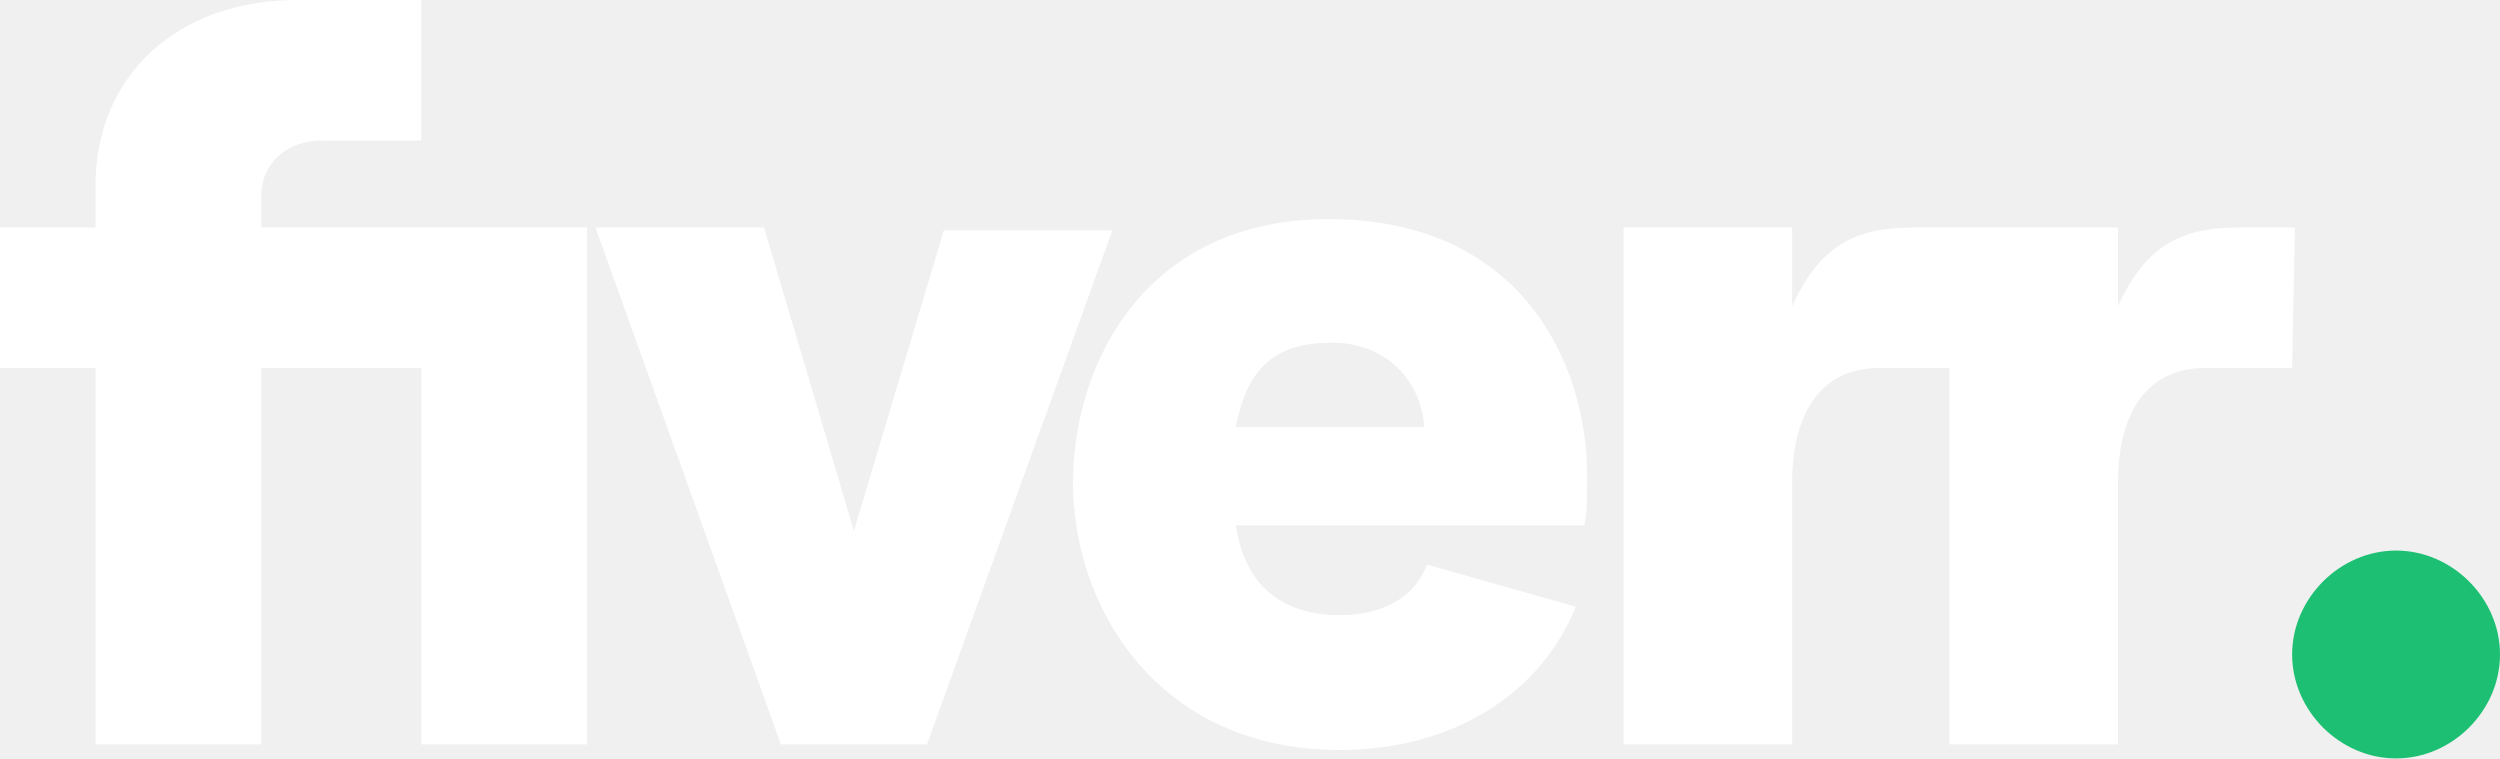
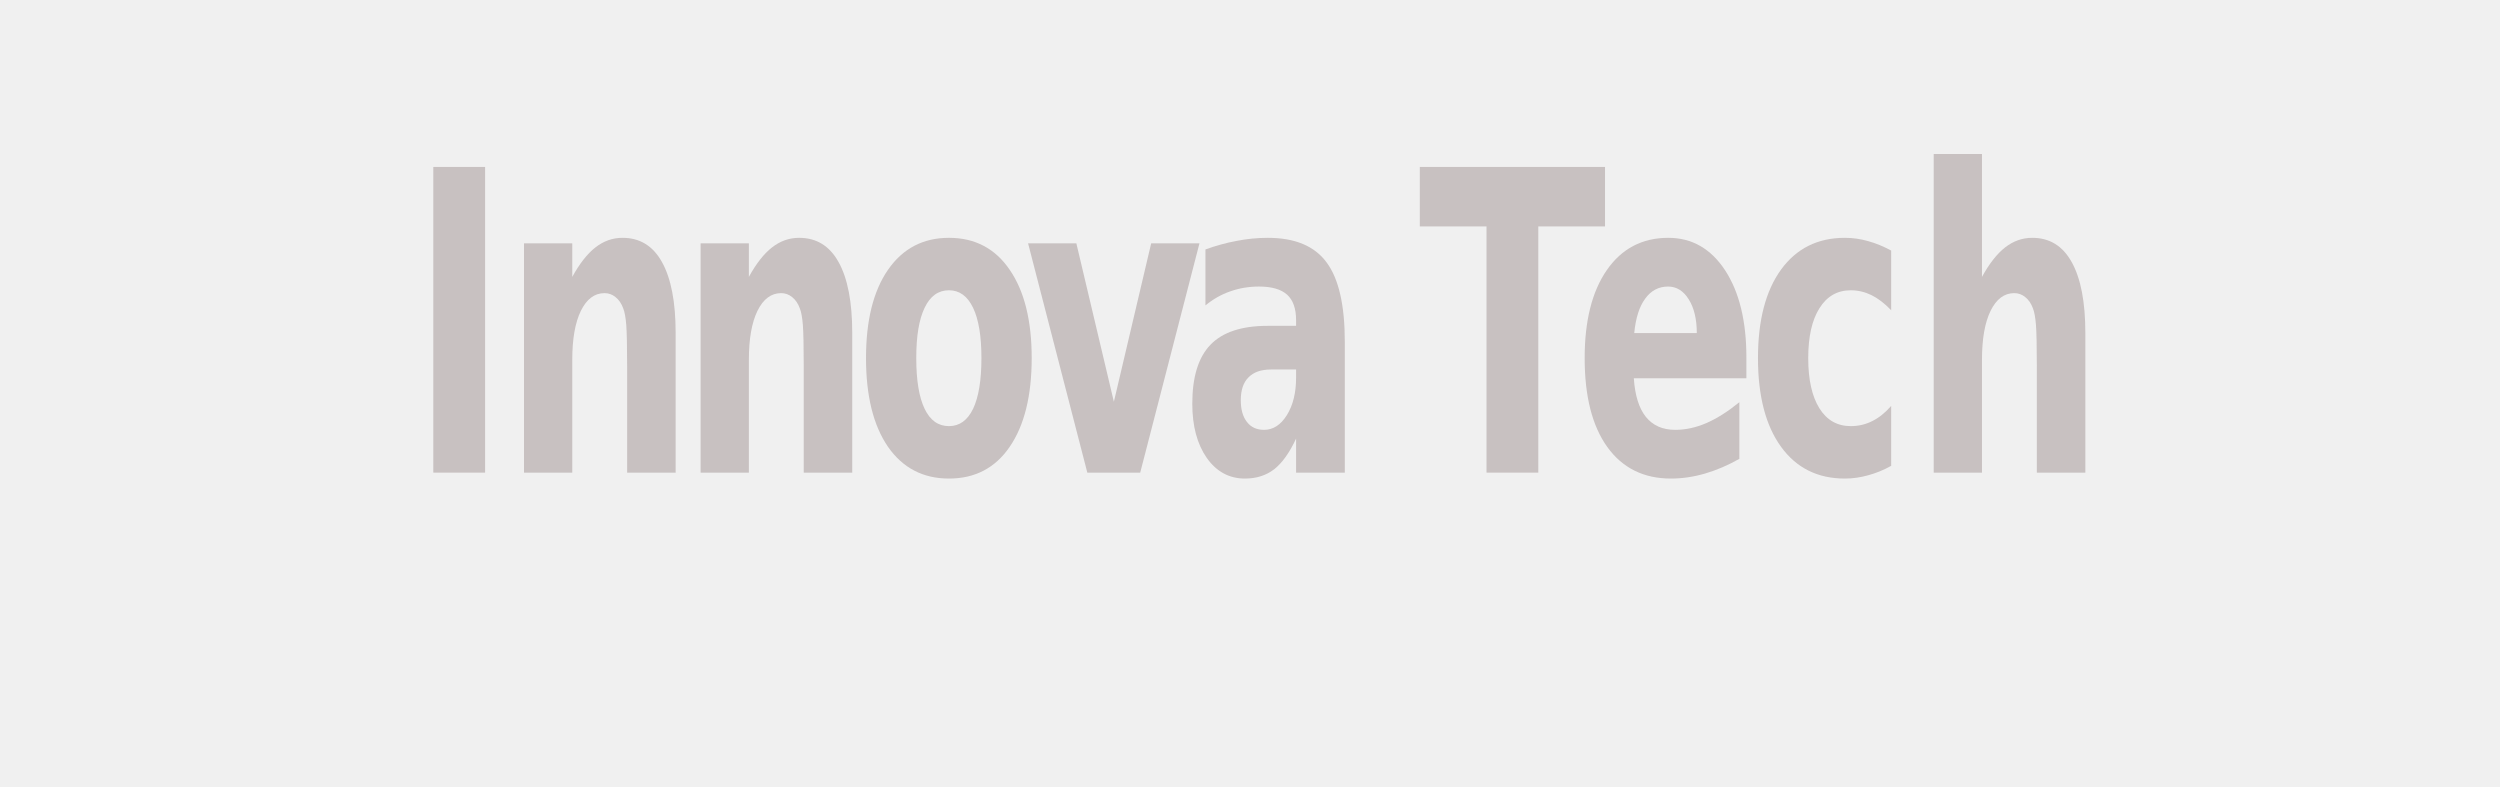
- <svg xmlns="http://www.w3.org/2000/svg" width="89" fill="none" height="27" viewBox="0 0 89 27">
-   <g fill="white">
-     <path d="m81.6 13.1h-3.1c-2 0-3.1 1.5-3.1 4.1v9.3h-6v-13.4h-2.5c-2 0-3.1 1.5-3.1 4.1v9.3h-6v-18.4h6v2.8c1-2.2 2.3-2.8 4.3-2.8h7.3v2.8c1-2.2 2.3-2.8 4.3-2.8h2zm-25.2 5.6h-12.4c.3 2.1 1.6 3.2 3.7 3.2 1.6 0 2.7-.7 3.1-1.8l5.3 1.5c-1.3 3.2-4.5 5.1-8.4 5.1-6.5 0-9.5-5.1-9.5-9.5 0-4.3 2.6-9.4 9.1-9.4 6.9 0 9.2 5.2 9.2 9.1 0 .9 0 1.4-.1 1.8zm-5.7-3.5c-.1-1.6-1.3-3-3.3-3-1.9 0-3 .8-3.4 3zm-22.9 11.3h5.2l6.6-18.3h-6l-3.2 10.7-3.2-10.8h-6zm-24.4 0h5.9v-13.4h5.7v13.4h5.9v-18.4h-11.6v-1.1c0-1.2.9-2 2.2-2h3.5v-5h-4.4c-4.3 0-7.2 2.7-7.2 6.6v1.5h-3.4v5h3.4z" />
-   </g>
-   <g fill="#1dbf73">
-     <path d="m85.3 27c2 0 3.7-1.7 3.7-3.7s-1.7-3.7-3.7-3.7-3.7 1.7-3.7 3.7 1.7 3.7 3.7 3.7z" />
+ <svg xmlns="http://www.w3.org/2000/svg" xmlns:xlink="http://www.w3.org/1999/xlink" width="178px" height="56px" viewBox="0 0 178 56" version="1.1">
+   <defs>
+     <g>
+       <symbol overflow="visible" id="glyph0-0">
+         <path style="stroke:none;" d="M 0.984 5.281 L 0.984 -21.047 L 10.797 -21.047 L 10.797 5.281 Z M 2.078 3.609 L 9.703 3.609 L 9.703 -19.375 L 2.078 -19.375 Z M 2.078 3.609 " />
+       </symbol>
+       <symbol overflow="visible" id="glyph0-1">
+         <path style="stroke:none;" d="M 1.797 -21.766 L 5.484 -21.766 L 5.484 0 L 1.797 0 Z M 1.797 -21.766 " />
+       </symbol>
+       <symbol overflow="visible" id="glyph0-2">
+         <path style="stroke:none;" d="M 12.438 -9.938 L 12.438 0 L 8.984 0 L 8.984 -7.609 C 8.984 -9.016 8.961 -9.984 8.922 -10.516 C 8.879 -11.055 8.805 -11.453 8.703 -11.703 C 8.578 -12.047 8.395 -12.312 8.156 -12.5 C 7.926 -12.688 7.664 -12.781 7.375 -12.781 C 6.664 -12.781 6.102 -12.359 5.688 -11.516 C 5.281 -10.68 5.078 -9.52 5.078 -8.031 L 5.078 0 L 1.641 0 L 1.641 -16.328 L 5.078 -16.328 L 5.078 -13.938 C 5.598 -14.883 6.145 -15.582 6.719 -16.031 C 7.301 -16.488 7.945 -16.719 8.656 -16.719 C 9.895 -16.719 10.832 -16.141 11.469 -14.984 C 12.113 -13.828 12.438 -12.145 12.438 -9.938 Z M 12.438 -9.938 " />
+       </symbol>
+       <symbol overflow="visible" id="glyph0-3">
+         <path style="stroke:none;" d="M 6.75 -12.984 C 5.988 -12.984 5.41 -12.566 5.016 -11.734 C 4.617 -10.91 4.422 -9.719 4.422 -8.156 C 4.422 -6.582 4.617 -5.379 5.016 -4.547 C 5.41 -3.723 5.988 -3.312 6.75 -3.312 C 7.5 -3.312 8.07 -3.723 8.469 -4.547 C 8.863 -5.379 9.062 -6.582 9.062 -8.156 C 9.062 -9.719 8.863 -10.91 8.469 -11.734 C 8.07 -12.566 7.5 -12.984 6.75 -12.984 Z M 6.75 -16.719 C 8.602 -16.719 10.047 -15.957 11.078 -14.438 C 12.117 -12.926 12.641 -10.832 12.641 -8.156 C 12.641 -5.469 12.117 -3.363 11.078 -1.844 C 10.047 -0.332 8.602 0.422 6.75 0.422 C 4.906 0.422 3.457 -0.332 2.406 -1.844 C 1.363 -3.363 0.844 -5.469 0.844 -8.156 C 0.844 -10.832 1.363 -12.926 2.406 -14.438 C 3.457 -15.957 4.906 -16.719 6.75 -16.719 Z M 6.75 -16.719 " />
+       </symbol>
+       <symbol overflow="visible" id="glyph0-4">
+         <path style="stroke:none;" d="M 0.297 -16.328 L 3.734 -16.328 L 6.406 -5.047 L 9.062 -16.328 L 12.5 -16.328 L 8.281 0 L 4.516 0 Z M 0.297 -16.328 " />
+       </symbol>
+       <symbol overflow="visible" id="glyph0-5">
+         <path style="stroke:none;" d="M 6.453 -7.344 C 5.742 -7.344 5.207 -7.156 4.844 -6.781 C 4.477 -6.414 4.297 -5.875 4.297 -5.156 C 4.297 -4.5 4.441 -3.984 4.734 -3.609 C 5.023 -3.234 5.43 -3.047 5.953 -3.047 C 6.598 -3.047 7.141 -3.395 7.578 -4.094 C 8.016 -4.801 8.234 -5.688 8.234 -6.75 L 8.234 -7.344 Z M 11.703 -9.312 L 11.703 0 L 8.234 0 L 8.234 -2.422 C 7.773 -1.43 7.258 -0.707 6.688 -0.25 C 6.113 0.195 5.414 0.422 4.594 0.422 C 3.477 0.422 2.57 -0.066 1.875 -1.047 C 1.188 -2.035 0.844 -3.32 0.844 -4.906 C 0.844 -6.812 1.273 -8.211 2.141 -9.109 C 3.004 -10.004 4.363 -10.453 6.219 -10.453 L 8.234 -10.453 L 8.234 -10.859 C 8.234 -11.68 8.02 -12.285 7.594 -12.672 C 7.164 -13.055 6.5 -13.25 5.594 -13.25 C 4.863 -13.25 4.18 -13.133 3.547 -12.906 C 2.91 -12.688 2.32 -12.352 1.781 -11.906 L 1.781 -15.891 C 2.52 -16.16 3.258 -16.363 4 -16.5 C 4.738 -16.645 5.477 -16.719 6.219 -16.719 C 8.156 -16.719 9.551 -16.133 10.406 -14.969 C 11.27 -13.812 11.703 -11.926 11.703 -9.312 Z M 11.703 -9.312 " />
+       </symbol>
+       <symbol overflow="visible" id="glyph0-6">
+         <path style="stroke:none;" d="M 0.094 -21.766 L 13.281 -21.766 L 13.281 -17.531 L 8.531 -17.531 L 8.531 0 L 4.844 0 L 4.844 -17.531 L 0.094 -17.531 Z M 0.094 -21.766 " />
+       </symbol>
+       <symbol overflow="visible" id="glyph0-7">
+         <path style="stroke:none;" d="M 12.359 -8.203 L 12.359 -6.719 L 4.344 -6.719 C 4.426 -5.5 4.711 -4.582 5.203 -3.969 C 5.703 -3.352 6.398 -3.047 7.297 -3.047 C 8.023 -3.047 8.766 -3.207 9.516 -3.531 C 10.273 -3.863 11.055 -4.359 11.859 -5.016 L 11.859 -0.984 C 11.047 -0.523 10.234 -0.176 9.422 0.062 C 8.609 0.301 7.797 0.422 6.984 0.422 C 5.047 0.422 3.535 -0.328 2.453 -1.828 C 1.379 -3.328 0.844 -5.438 0.844 -8.156 C 0.844 -10.812 1.367 -12.898 2.422 -14.422 C 3.484 -15.953 4.941 -16.719 6.797 -16.719 C 8.484 -16.719 9.832 -15.945 10.844 -14.406 C 11.852 -12.863 12.359 -10.797 12.359 -8.203 Z M 8.828 -9.938 C 8.828 -10.938 8.633 -11.738 8.25 -12.344 C 7.875 -12.945 7.383 -13.25 6.781 -13.25 C 6.113 -13.25 5.57 -12.961 5.156 -12.391 C 4.738 -11.828 4.477 -11.008 4.375 -9.938 Z M 8.828 -9.938 " />
+       </symbol>
+       <symbol overflow="visible" id="glyph0-8">
+         <path style="stroke:none;" d="M 10.328 -15.812 L 10.328 -11.562 C 9.859 -12.051 9.391 -12.41 8.922 -12.641 C 8.453 -12.867 7.961 -12.984 7.453 -12.984 C 6.492 -12.984 5.75 -12.555 5.219 -11.703 C 4.688 -10.859 4.422 -9.676 4.422 -8.156 C 4.422 -6.625 4.688 -5.43 5.219 -4.578 C 5.75 -3.734 6.492 -3.312 7.453 -3.312 C 7.992 -3.312 8.504 -3.43 8.984 -3.672 C 9.461 -3.91 9.91 -4.27 10.328 -4.75 L 10.328 -0.484 C 9.785 -0.18 9.238 0.039 8.688 0.188 C 8.133 0.344 7.582 0.422 7.031 0.422 C 5.094 0.422 3.578 -0.332 2.484 -1.844 C 1.391 -3.352 0.844 -5.457 0.844 -8.156 C 0.844 -10.844 1.391 -12.941 2.484 -14.453 C 3.578 -15.961 5.094 -16.719 7.031 -16.719 C 7.594 -16.719 8.145 -16.641 8.688 -16.484 C 9.227 -16.336 9.773 -16.113 10.328 -15.812 Z M 10.328 -15.812 " />
+       </symbol>
+       <symbol overflow="visible" id="glyph0-9">
+         <path style="stroke:none;" d="M 12.438 -9.938 L 12.438 0 L 8.984 0 L 8.984 -7.578 C 8.984 -9.004 8.961 -9.984 8.922 -10.516 C 8.879 -11.055 8.805 -11.453 8.703 -11.703 C 8.578 -12.047 8.395 -12.312 8.156 -12.5 C 7.926 -12.688 7.664 -12.781 7.375 -12.781 C 6.664 -12.781 6.102 -12.359 5.688 -11.516 C 5.281 -10.68 5.078 -9.52 5.078 -8.031 L 5.078 0 L 1.641 0 L 1.641 -22.688 L 5.078 -22.688 L 5.078 -13.938 C 5.598 -14.883 6.145 -15.582 6.719 -16.031 C 7.301 -16.488 7.945 -16.719 8.656 -16.719 C 9.895 -16.719 10.832 -16.141 11.469 -14.984 C 12.113 -13.828 12.438 -12.145 12.438 -9.938 Z M 12.438 -9.938 " />
+       </symbol>
+     </g>
+   </defs>
+   <g id="surface1">
+     <g style="fill:rgb(78.431%,75.686%,75.686%);fill-opacity:1;">
+       <use xlink:href="#glyph0-1" x="29.055" y="33.652" />
+     </g>
+     <g style="fill:rgb(78.431%,75.686%,75.686%);fill-opacity:1;">
+       <use xlink:href="#glyph0-2" x="35.668" y="33.652" />
+     </g>
+     <g style="fill:rgb(78.431%,75.686%,75.686%);fill-opacity:1;">
+       <use xlink:href="#glyph0-2" x="48.242" y="33.652" />
+     </g>
+     <g style="fill:rgb(78.431%,75.686%,75.686%);fill-opacity:1;">
+       <use xlink:href="#glyph0-3" x="60.816" y="33.652" />
+     </g>
+     <g style="fill:rgb(78.431%,75.686%,75.686%);fill-opacity:1;">
+       <use xlink:href="#glyph0-4" x="72.902" y="33.652" />
+     </g>
+     <g style="fill:rgb(78.431%,75.686%,75.686%);fill-opacity:1;">
+       <use xlink:href="#glyph0-5" x="84.047" y="33.652" />
+     </g>
+     <g style="fill:rgb(78.431%,75.686%,75.686%);fill-opacity:1;">
+       <use xlink:href="#glyph0-6" x="100.996" y="33.652" />
+     </g>
+     <g style="fill:rgb(78.431%,75.686%,75.686%);fill-opacity:1;">
+       <use xlink:href="#glyph0-7" x="111.984" y="33.652" />
+     </g>
+     <g style="fill:rgb(78.431%,75.686%,75.686%);fill-opacity:1;">
+       <use xlink:href="#glyph0-8" x="124.324" y="33.652" />
+     </g>
+     <g style="fill:rgb(78.431%,75.686%,75.686%);fill-opacity:1;">
+       <use xlink:href="#glyph0-9" x="136.039" y="33.652" />
+     </g>
  </g>
</svg>
